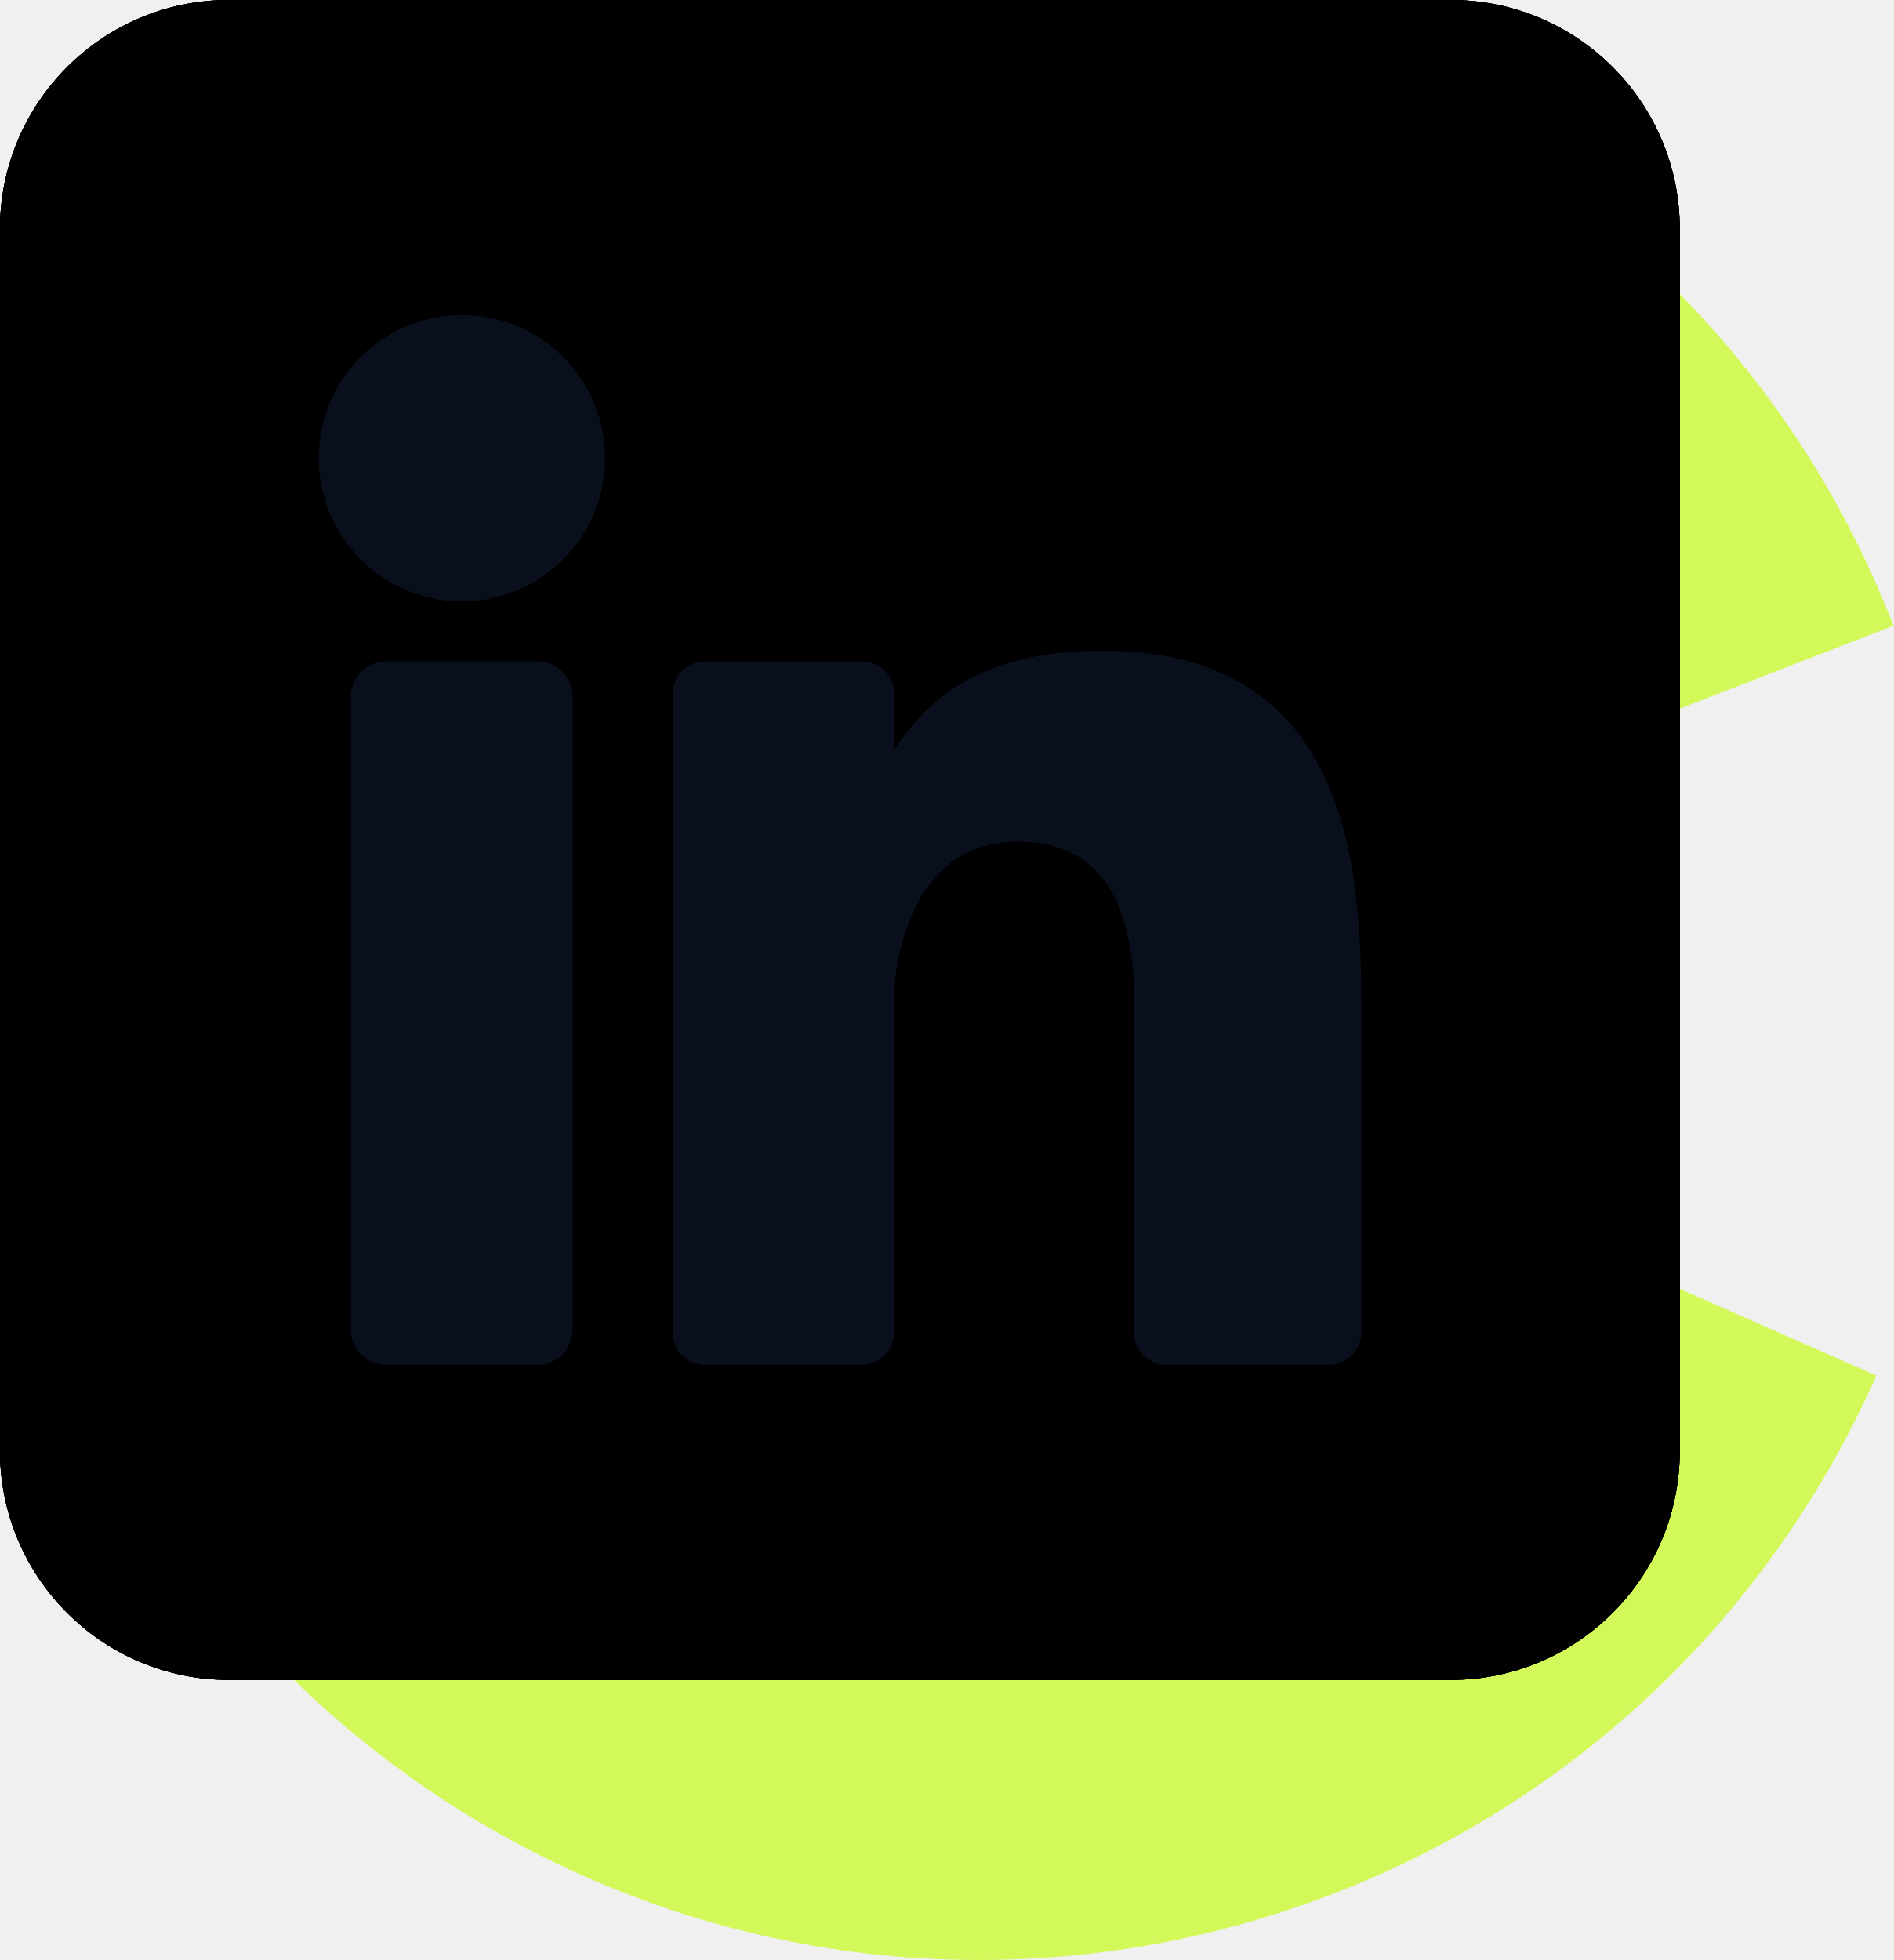
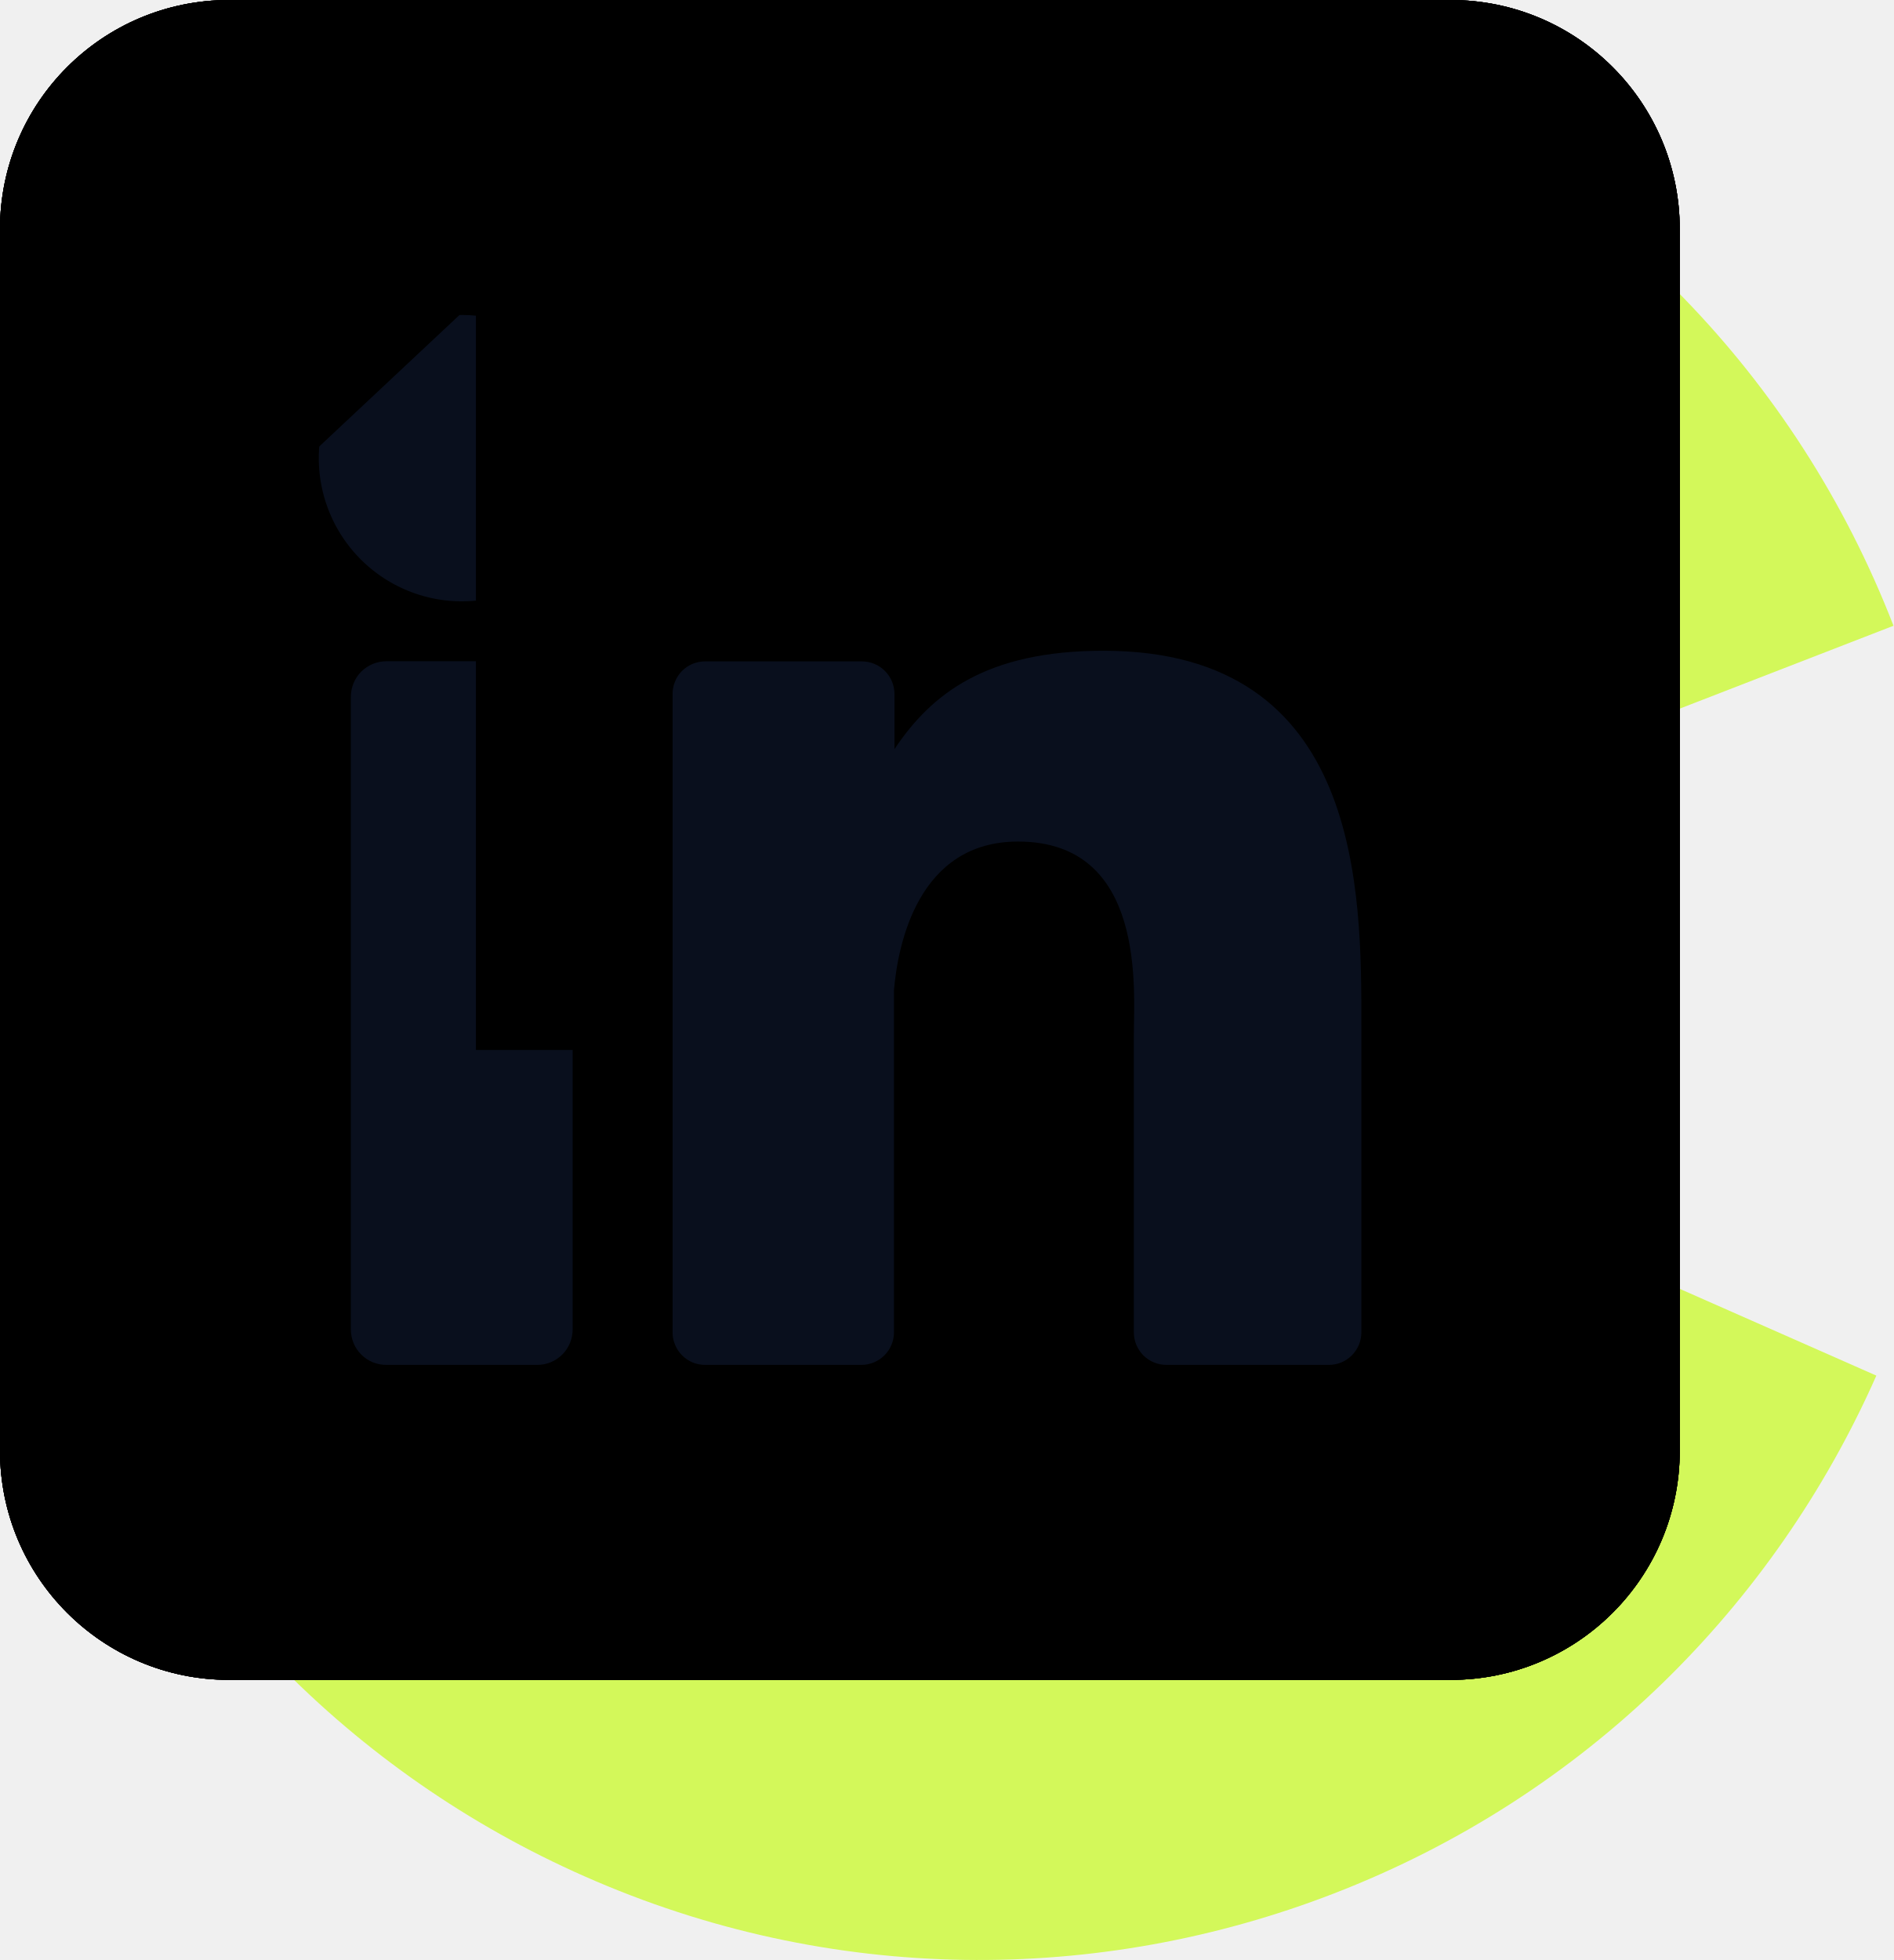
<svg xmlns="http://www.w3.org/2000/svg" width="27.054" height="28.002" viewBox="0 0 27.054 28.002" fill="none">
  <g id="logo">
    <path id="Ellipse 4" d="M27.054 8.94C25.658 5.339 22.93 2.643 19.651 1.196C16.119 -0.367 12.284 -0.344 8.942 0.951C5.339 2.344 2.643 5.072 1.196 8.351C-0.367 11.883 -0.344 15.719 0.951 19.06C2.344 22.663 5.072 25.359 8.351 26.806C11.883 28.369 15.718 28.346 19.06 27.051C22.663 25.658 25.359 22.93 26.809 19.653L14.001 14.001L27.054 8.94Z" fill="#D3F85A" fill-opacity="1" fill-rule="evenodd" />
    <circle id="Ellipse 5" cx="6.001" cy="14.001" r="2" fill="#090F1D" fill-opacity="1" />
  </g>
  <g id="clock">
    <path id="Vector" d="M12 22C6.48 22 2 17.52 2 12C2 6.48 6.48 2 12 2C17.52 2 22 6.48 22 12C22 17.52 17.52 22 12 22Z" stroke="#FFFFFF" stroke-opacity="1" stroke-width="1.5" stroke-linejoin="round" />
    <path id="Vector" d="M15.71 15.18L12.61 13.33C12.07 13.01 11.63 12.24 11.63 11.61L11.63 7.51" stroke="#FFFFFF" stroke-opacity="1" stroke-width="1.5" stroke-linejoin="round" stroke-linecap="round" />
    <g opacity="0" />
  </g>
  <g id="ether">
    <path id="Vector" d="M11.7 7C11.9 6.9 12.1 6.9 12.4 7L17.2 9.1C17.6 9.3 18 8.8 17.7 8.4L12.7 2.3C12.4 1.9 11.8 1.9 11.5 2.3L6.5 8.4C6.1 8.8 6.5 9.3 6.9 9.1L11.7 7Z" stroke="#FFFFFF" stroke-opacity="1" stroke-width="1.5" stroke-linejoin="round" />
    <path id="Vector" d="M11.7 17C11.9 17.1 12.1 17.1 12.4 17L17.2 14.9C17.6 14.7 18 15.2 17.7 15.6L12.7 21.7C12.4 22.1 11.8 22.1 11.5 21.7L6.5 15.6C6.1 15.2 6.5 14.7 6.9 14.9L11.7 17Z" stroke="#FFFFFF" stroke-opacity="1" stroke-width="1.5" stroke-linejoin="round" />
    <path id="Vector" d="M6.8 12L12 14.6L17.2 12L12 9.4L6.8 12Z" stroke="#FFFFFF" stroke-opacity="1" stroke-width="1.5" stroke-linejoin="round" />
    <g opacity="0">
      <path id="Vector" d="M24 0L24 24L0 24L0 0L24 0Z" stroke="#FFFFFF" stroke-opacity="1" stroke-width="1" />
    </g>
  </g>
  <g id="circle">
    <path id="A" d="M5.293 86.668L15.686 90.054L15.714 87.654L13.242 86.986L13.279 83.802L15.766 83.191L15.796 80.695L5.326 83.836L5.293 86.668ZM11.407 86.484L10.45 86.217Q9.669 85.984 8.807 85.781C8.222 85.636 7.653 85.496 7.1 85.361L7.101 85.297C7.647 85.165 8.213 85.033 8.802 84.901C9.39 84.759 9.946 84.621 10.471 84.489L11.433 84.26L11.407 86.484Z" fill="#FFFFFF" fill-opacity="1" fill-rule="evenodd" />
    <path id="r" d="M8.869 72.704L16.647 74.281L17.114 71.975L12.598 71.06Q11.878 70.588 11.659 70.054C11.506 69.685 11.458 69.355 11.518 69.062Q11.569 68.811 11.638 68.629C11.686 68.497 11.745 68.368 11.815 68.24L9.899 67.46C9.826 67.554 9.764 67.672 9.713 67.815C9.652 67.955 9.6 68.134 9.555 68.354Q9.434 68.95 9.706 69.625Q9.961 70.297 10.659 70.879L10.647 70.942L9.251 70.823L8.869 72.704Z" fill="#FFFFFF" fill-opacity="1" fill-rule="evenodd" />
    <path id="t" d="M19.516 61.716Q20.345 61.338 20.804 60.146Q21.011 59.608 21.076 59.17C21.124 58.869 21.154 58.612 21.167 58.4L19.437 58.128C19.439 58.243 19.429 58.371 19.409 58.512C19.393 58.643 19.362 58.768 19.316 58.888Q19.197 59.198 18.972 59.371Q18.883 59.439 18.777 59.486Q18.396 59.631 17.769 59.39L14.797 58.246L15.481 56.469L13.764 55.809L13.08 57.586L11.109 56.828L10.408 58.649L12.281 59.661L11.934 60.831L13.562 61.457L13.953 60.442L16.954 61.596Q18.239 62.09 19.254 61.812Q19.389 61.774 19.516 61.716Z" fill="#FFFFFF" fill-opacity="1" fill-rule="evenodd" />
    <path id="w" d="M17.068 48.413L24.803 51.074L26.268 48.821L23.996 46.504C23.724 46.238 23.445 45.981 23.161 45.732C22.883 45.475 22.586 45.199 22.269 44.904L22.303 44.85C22.702 45.02 23.075 45.18 23.423 45.33L24.484 45.752L27.533 46.875L29.032 44.568L23.416 38.647L22.23 40.471L24.906 43.107C25.196 43.385 25.488 43.651 25.781 43.905C26.079 44.15 26.378 44.414 26.677 44.697L26.643 44.751C26.262 44.593 25.888 44.445 25.519 44.307C25.156 44.16 24.784 44.02 24.4 43.885L20.826 42.631L19.719 44.335L22.325 47.078Q22.716 47.504 23.151 47.92C23.447 48.189 23.745 48.465 24.044 48.749L24.009 48.803C23.635 48.635 23.272 48.469 22.921 48.305Q22.394 48.058 21.845 47.816L18.341 46.454L17.068 48.413Z" fill="#FFFFFF" fill-opacity="1" fill-rule="evenodd" />
    <path id="o" d="M35.351 36.721C36.002 36.534 36.569 36.207 37.051 35.738Q37.429 35.371 37.69 34.934Q37.928 34.535 38.07 34.078Q38.147 33.815 38.185 33.546Q38.285 32.825 38.098 32.064Q37.83 31.008 36.915 30.068Q35.99 29.116 34.953 28.829C34.261 28.639 33.594 28.633 32.95 28.813Q32.454 28.944 32.023 29.19Q31.606 29.428 31.251 29.773Q30.935 30.08 30.701 30.44Q30.399 30.904 30.232 31.456C30.034 32.094 30.021 32.762 30.192 33.458Q30.449 34.503 31.375 35.455Q32.289 36.396 33.337 36.693Q34.093 36.901 34.816 36.821Q35.086 36.791 35.351 36.721ZM36.08 33.179C36.186 33.64 36.068 34.038 35.724 34.373Q35.441 34.648 35.112 34.724Q34.827 34.79 34.508 34.707Q33.821 34.505 33.107 33.771Q32.382 33.025 32.21 32.344Q32.136 32.023 32.21 31.74Q32.295 31.413 32.578 31.138Q32.843 30.881 33.153 30.802Q33.447 30.729 33.782 30.816Q34.47 30.995 35.195 31.741Q35.908 32.475 36.08 33.179Z" fill="#FFFFFF" fill-opacity="1" fill-rule="evenodd" />
    <path id="r" d="M40.345 22.361L44.761 28.955L46.715 27.646L44.151 23.817Q43.972 22.975 44.193 22.442C44.343 22.072 44.542 21.803 44.79 21.637Q45.003 21.495 45.18 21.415C45.307 21.355 45.44 21.305 45.579 21.263L44.767 19.361C44.649 19.376 44.522 19.416 44.386 19.481C44.244 19.538 44.08 19.628 43.894 19.753Q43.389 20.091 43.106 20.762Q42.815 21.419 42.901 22.325L42.848 22.36L41.94 21.293L40.345 22.361Z" fill="#FFFFFF" fill-opacity="1" fill-rule="evenodd" />
    <path id="k" d="M50.299 12.598L54.758 22.889L56.858 21.98L56.082 20.189L56.555 18.745L59.427 20.866L61.761 19.855L57.158 16.758L58.415 12.656L56.066 13.674L55.014 17.565L54.956 17.59L52.398 11.688L50.299 12.598Z" fill="#FFFFFF" fill-opacity="1" fill-rule="evenodd" />
    <path id="o" d="M68.953 17.467C69.605 17.653 70.259 17.674 70.916 17.532Q71.431 17.42 71.884 17.188Q72.297 16.975 72.659 16.662Q72.864 16.48 73.038 16.271Q73.505 15.713 73.749 14.969Q74.08 13.931 73.802 12.649Q73.52 11.351 72.792 10.559C72.306 10.032 71.743 9.674 71.101 9.485Q70.611 9.334 70.115 9.315Q69.635 9.296 69.151 9.401Q68.721 9.495 68.332 9.676Q67.83 9.91 67.396 10.29C66.89 10.727 66.526 11.286 66.303 11.968Q65.968 12.99 66.25 14.288Q66.528 15.57 67.26 16.377Q67.79 16.953 68.446 17.268Q68.691 17.386 68.953 17.467ZM71.446 14.846C71.293 15.294 70.981 15.569 70.512 15.671Q70.126 15.755 69.807 15.645Q69.531 15.55 69.304 15.311Q68.828 14.776 68.611 13.775Q68.39 12.759 68.605 12.09Q68.712 11.778 68.924 11.578Q69.169 11.345 69.555 11.262Q69.916 11.183 70.221 11.281Q70.51 11.374 70.747 11.625Q71.236 12.141 71.456 13.158Q71.674 14.158 71.446 14.846Z" fill="#FFFFFF" fill-opacity="1" fill-rule="evenodd" />
    <path id="f" d="M81.219 9.764L81.46 15.856L83.81 15.763L83.57 9.672L84.993 9.615L84.92 7.777L83.497 7.833L83.478 7.353Q83.454 6.746 83.684 6.481C83.837 6.293 84.057 6.194 84.345 6.182C84.473 6.177 84.606 6.188 84.746 6.214C84.886 6.23 85.026 6.262 85.166 6.31L85.53 4.566C85.357 4.509 85.13 4.454 84.851 4.401C84.571 4.348 84.266 4.328 83.936 4.341Q82.865 4.383 82.242 4.824Q81.888 5.074 81.652 5.407Q81.471 5.661 81.358 5.964Q81.097 6.663 81.13 7.51L81.148 7.942L80.096 8.063L80.164 9.806L81.219 9.764Z" fill="#FFFFFF" fill-opacity="1" fill-rule="evenodd" />
    <path id="t" d="M92.958 15.647Q93.527 16.359 94.795 16.513Q95.367 16.583 95.808 16.539C96.112 16.512 96.368 16.479 96.577 16.439L96.418 14.696C96.307 14.725 96.181 14.747 96.04 14.762C95.909 14.779 95.779 14.779 95.653 14.764Q95.322 14.724 95.1 14.547Q95.012 14.478 94.941 14.387Q94.707 14.053 94.788 13.386L95.172 10.225L97.062 10.454L97.284 8.628L95.394 8.398L95.649 6.302L93.711 6.066L93.186 8.13L91.968 8.079L91.757 9.81L92.838 9.941L92.45 13.134Q92.284 14.5 92.801 15.417Q92.871 15.538 92.958 15.647Z" fill="#FFFFFF" fill-opacity="1" fill-rule="evenodd" />
    <path id="h" d="M106.726 7.17L103.314 17.854L105.555 18.57L107.185 13.464Q107.663 13.23 108.026 13.144C108.272 13.077 108.537 13.089 108.821 13.18Q109.209 13.304 109.362 13.565Q109.401 13.632 109.425 13.709Q109.556 14.086 109.293 14.909L107.887 19.314L110.127 20.03L111.626 15.335Q112.079 13.918 111.773 12.93Q111.698 12.668 111.558 12.448Q111.163 11.828 110.253 11.537Q109.524 11.305 108.866 11.432Q108.835 11.438 108.804 11.444C108.36 11.538 107.955 11.666 107.59 11.829L108.129 10.507L108.967 7.885L106.726 7.17Z" fill="#FFFFFF" fill-opacity="1" fill-rule="evenodd" />
    <path id="e" d="M118.492 23.473C118.86 24.059 119.375 24.537 120.035 24.907Q120.649 25.252 121.422 25.411C121.938 25.516 122.44 25.547 122.929 25.504L122.942 23.878Q121.931 23.916 121.191 23.501Q120.62 23.181 120.321 22.693Q120.263 22.597 120.215 22.495C120.025 22.07 120.024 21.581 120.213 21.026L124.357 23.351C124.423 23.278 124.512 23.163 124.624 23.006C124.742 22.839 124.851 22.668 124.95 22.491Q125.482 21.542 125.562 20.615Q125.626 20.032 125.488 19.501Q125.406 19.181 125.251 18.881Q124.859 18.074 123.869 17.518Q123.637 17.388 123.391 17.297Q122.763 17.063 122.041 17.08Q121.827 17.082 121.616 17.109Q120.845 17.207 120.117 17.633Q119.202 18.184 118.568 19.314Q117.926 20.459 117.933 21.526Q117.936 22.16 118.132 22.727Q118.267 23.115 118.492 23.473ZM123.456 21.066L120.958 19.665Q121.438 19.072 121.995 18.962Q122.344 18.886 122.659 18.958Q122.853 19.003 123.034 19.105Q123.532 19.384 123.662 19.784Q123.691 19.876 123.701 19.974Q123.703 19.983 123.704 19.991Q123.772 20.503 123.456 21.066Z" fill="#FFFFFF" fill-opacity="1" fill-rule="evenodd" />
    <path id="w" d="M133.491 23.8L129.646 31.02L131.641 32.822L134.286 30.942C134.592 30.715 134.89 30.48 135.179 30.239C135.477 30.005 135.797 29.754 136.138 29.488L136.185 29.53C135.955 29.897 135.738 30.241 135.536 30.561L134.952 31.542L133.363 34.376L135.406 36.22L142.137 31.605L140.522 30.147L137.498 32.375C137.178 32.618 136.869 32.864 136.573 33.113C136.284 33.37 135.976 33.623 135.649 33.874L135.601 33.831C135.817 33.48 136.022 33.134 136.216 32.792C136.418 32.456 136.616 32.11 136.809 31.753L138.61 28.421L137.101 27.059L133.982 29.201Q133.5 29.521 133.02 29.885C132.708 30.135 132.389 30.386 132.062 30.636L132.014 30.593C132.238 30.25 132.459 29.917 132.677 29.597Q133.004 29.116 133.329 28.612L135.225 25.365L133.491 23.8Z" fill="#FFFFFF" fill-opacity="1" fill-rule="evenodd" />
    <path id="e" d="M142.174 43.685C142.254 44.373 142.511 45.026 142.947 45.645Q143.353 46.221 143.982 46.698C144.401 47.016 144.841 47.261 145.301 47.432L146.014 45.971Q145.085 45.569 144.597 44.876Q144.22 44.34 144.161 43.771Q144.15 43.66 144.15 43.546C144.162 43.081 144.373 42.639 144.782 42.221L147.518 46.106C147.609 46.069 147.739 46.003 147.908 45.91C148.086 45.811 148.258 45.703 148.424 45.586Q149.313 44.96 149.786 44.158Q150.095 43.659 150.2 43.121Q150.263 42.797 150.253 42.459Q150.248 41.562 149.594 40.633Q149.441 40.416 149.259 40.228Q148.793 39.746 148.134 39.45Q147.94 39.359 147.738 39.292Q147.001 39.048 146.16 39.118Q145.097 39.221 144.037 39.967Q142.964 40.722 142.509 41.688Q142.24 42.261 142.172 42.857Q142.125 43.266 142.174 43.685ZM147.691 43.656L146.042 41.314Q146.731 40.986 147.28 41.127Q147.629 41.209 147.882 41.411Q148.037 41.535 148.156 41.704Q148.486 42.172 148.43 42.588Q148.417 42.684 148.383 42.777Q148.381 42.785 148.378 42.793Q148.219 43.284 147.691 43.656Z" fill="#FFFFFF" fill-opacity="1" fill-rule="evenodd" />
    <path id="e" d="M149.267 55.422C149.212 56.112 149.338 56.803 149.646 57.495Q149.932 58.138 150.457 58.728C150.806 59.121 151.19 59.446 151.608 59.704L152.591 58.409Q151.758 57.834 151.413 57.059Q151.147 56.461 151.2 55.891Q151.21 55.779 151.233 55.669C151.335 55.215 151.627 54.822 152.11 54.491L154.04 58.833C154.137 58.814 154.277 58.775 154.461 58.716C154.655 58.653 154.844 58.581 155.03 58.498Q156.024 58.057 156.643 57.361Q157.043 56.932 157.25 56.425Q157.375 56.119 157.431 55.785Q157.6 54.905 157.138 53.867Q157.03 53.624 156.888 53.404Q156.525 52.841 155.936 52.423Q155.763 52.296 155.578 52.191Q154.902 51.809 154.063 51.714Q153 51.609 151.816 52.135Q150.617 52.668 149.984 53.527Q149.608 54.037 149.426 54.609Q149.301 55.001 149.267 55.422ZM154.685 56.463L153.522 53.846Q154.261 53.657 154.773 53.903Q155.099 54.05 155.308 54.297Q155.436 54.449 155.52 54.639Q155.753 55.161 155.617 55.558Q155.586 55.65 155.535 55.735Q155.531 55.742 155.527 55.75Q155.275 56.201 154.685 56.463Z" fill="#FFFFFF" fill-opacity="1" fill-rule="evenodd" />
    <path id="k" d="M164.259 64.43L153.32 66.912L153.827 69.143L155.73 68.711L157.061 69.443L154.446 71.873L155.009 74.354L158.903 70.403L162.702 72.396L162.136 69.899L158.506 68.147L158.492 68.085L164.765 66.662L164.259 64.43Z" fill="#FFFFFF" fill-opacity="1" fill-rule="evenodd" />
    <path id="A" d="M166.197 82.266L155.699 79.22L155.749 81.62L158.242 82.208L158.309 85.391L155.843 86.083L155.895 88.578L166.256 85.097L166.197 82.266ZM160.092 82.649L161.057 82.885Q161.846 83.093 162.713 83.267C163.303 83.393 163.876 83.514 164.433 83.631L164.435 83.695C163.894 83.845 163.331 83.995 162.748 84.146C162.164 84.308 161.613 84.463 161.093 84.613L160.138 84.873L160.092 82.649Z" fill="#FFFFFF" fill-opacity="1" fill-rule="evenodd" />
    <path id="r" d="M163.078 96.339L155.253 95.017L154.861 97.336L159.405 98.104Q160.14 98.552 160.376 99.079C160.542 99.442 160.6 99.771 160.55 100.066Q160.508 100.318 160.444 100.502C160.4 100.635 160.345 100.767 160.28 100.896L162.22 101.613C162.29 101.517 162.348 101.397 162.394 101.253C162.451 101.111 162.497 100.93 162.535 100.709Q162.636 100.11 162.343 99.444Q162.065 98.78 161.349 98.221L161.359 98.158L162.758 98.232L163.078 96.339Z" fill="#FFFFFF" fill-opacity="1" fill-rule="evenodd" />
    <path id="t" d="M152.796 107.668Q151.979 108.074 151.56 109.28Q151.371 109.824 151.32 110.264C151.282 110.567 151.26 110.825 151.254 111.037L152.992 111.252C152.987 111.137 152.992 111.009 153.007 110.867C153.019 110.736 153.046 110.61 153.088 110.489Q153.197 110.175 153.416 109.994Q153.503 109.923 153.607 109.873Q153.983 109.716 154.618 109.937L157.625 110.982L157 112.781L158.738 113.385L159.363 111.586L161.358 112.28L161.999 110.436L160.094 109.486L160.402 108.306L158.755 107.733L158.398 108.761L155.36 107.705Q154.06 107.253 153.054 107.564Q152.921 107.607 152.796 107.668Z" fill="#FFFFFF" fill-opacity="1" fill-rule="evenodd" />
    <path id="w" d="M155.676 120.885L147.858 118.477L146.468 120.778L148.815 123.019C149.096 123.276 149.382 123.524 149.674 123.763C149.96 124.011 150.267 124.277 150.593 124.561L150.56 124.616C150.156 124.459 149.778 124.312 149.426 124.173L148.351 123.786L145.268 122.763L143.844 125.118L149.65 130.853L150.776 128.991L148.016 126.443C147.717 126.175 147.417 125.919 147.116 125.675C146.809 125.44 146.502 125.185 146.193 124.912L146.227 124.857C146.612 125.003 146.991 125.139 147.364 125.264C147.731 125.399 148.109 125.527 148.496 125.649L152.109 126.786L153.16 125.047L150.466 122.39Q150.061 121.978 149.612 121.575C149.308 121.316 149.001 121.05 148.693 120.777L148.726 120.722C149.106 120.877 149.474 121.031 149.831 121.184Q150.365 121.413 150.921 121.637L154.468 122.884L155.676 120.885Z" fill="#FFFFFF" fill-opacity="1" fill-rule="evenodd" />
    <path id="o" d="M137.785 133.166C137.14 133.375 136.584 133.721 136.118 134.205Q135.752 134.584 135.505 135.029Q135.28 135.436 135.154 135.897Q135.085 136.163 135.056 136.433Q134.979 137.157 135.191 137.911Q135.494 138.957 136.438 139.868Q137.395 140.789 138.44 141.041C139.138 141.209 139.805 141.193 140.442 140.993Q140.934 140.846 141.357 140.586Q141.766 140.334 142.11 139.977Q142.415 139.66 142.637 139.293Q142.924 138.819 143.073 138.262C143.25 137.617 143.241 136.95 143.047 136.26Q142.757 135.224 141.8 134.302Q140.855 133.392 139.798 133.129Q139.037 132.945 138.316 133.049Q138.048 133.088 137.785 133.166ZM137.172 136.731C137.05 136.273 137.156 135.871 137.489 135.526Q137.763 135.241 138.089 135.155Q138.371 135.08 138.693 135.152Q139.387 135.332 140.124 136.042Q140.873 136.764 141.067 137.439Q141.151 137.758 141.087 138.043Q141.012 138.372 140.738 138.656Q140.482 138.922 140.174 139.011Q139.883 139.094 139.546 139.018Q138.853 138.861 138.104 138.139Q137.366 137.429 137.172 136.731Z" fill="#FFFFFF" fill-opacity="1" fill-rule="evenodd" />
    <path id="r" d="M133.262 147.682L128.633 141.236L126.722 142.608L129.41 146.351Q129.617 147.187 129.414 147.727C129.276 148.102 129.086 148.377 128.843 148.551Q128.635 148.7 128.46 148.786C128.335 148.85 128.204 148.905 128.066 148.951L128.94 150.825C129.058 150.806 129.183 150.762 129.317 150.692C129.457 150.631 129.618 150.535 129.8 150.405Q130.294 150.05 130.554 149.371Q130.824 148.704 130.708 147.802L130.76 147.765L131.702 148.802L133.262 147.682Z" fill="#FFFFFF" fill-opacity="1" fill-rule="evenodd" />
    <path id="k" d="M123.632 157.765L118.839 147.624L116.771 148.602L117.605 150.367L117.179 151.825L114.239 149.799L111.939 150.886L116.641 153.831L115.518 157.972L117.833 156.878L118.757 152.955L118.815 152.927L121.563 158.743L123.632 157.765Z" fill="#FFFFFF" fill-opacity="1" fill-rule="evenodd" />
    <path id="o" d="M104.829 153.508C104.171 153.343 103.517 153.343 102.865 153.507Q102.354 153.635 101.909 153.882Q101.503 154.108 101.151 154.433Q100.952 154.622 100.785 154.836Q100.337 155.409 100.117 156.161Q99.82 157.209 100.14 158.481Q100.464 159.769 101.218 160.537C101.72 161.048 102.295 161.388 102.942 161.555Q103.437 161.69 103.934 161.693Q104.413 161.696 104.894 161.575Q105.321 161.468 105.704 161.274Q106.198 161.024 106.62 160.63C107.111 160.177 107.457 159.606 107.657 158.917Q107.959 157.885 107.635 156.597Q107.315 155.324 106.557 154.542Q106.008 153.983 105.342 153.69Q105.094 153.58 104.829 153.508ZM102.423 156.208C102.562 155.755 102.864 155.47 103.329 155.353Q103.712 155.257 104.035 155.356Q104.314 155.442 104.548 155.674Q105.042 156.193 105.292 157.186Q105.545 158.195 105.352 158.87Q105.255 159.185 105.05 159.393Q104.813 159.633 104.43 159.729Q104.071 159.819 103.764 159.731Q103.472 159.648 103.226 159.405Q102.721 158.905 102.468 157.896Q102.218 156.903 102.423 156.208Z" fill="#FFFFFF" fill-opacity="1" fill-rule="evenodd" />
    <path id="f" d="M92.82 161.606L92.381 155.526L90.035 155.695L90.475 161.775L89.054 161.878L89.187 163.713L90.607 163.611L90.642 164.089Q90.685 164.696 90.464 164.968C90.318 165.161 90.101 165.267 89.814 165.288C89.686 165.297 89.552 165.291 89.411 165.269C89.272 165.258 89.13 165.23 88.988 165.187L88.682 166.942C88.857 166.993 89.085 167.041 89.366 167.085C89.647 167.129 89.953 167.139 90.282 167.115Q91.352 167.038 91.96 166.577Q92.305 166.316 92.531 165.975Q92.703 165.715 92.806 165.409Q93.044 164.702 92.983 163.856L92.952 163.425L93.999 163.269L93.874 161.53L92.82 161.606Z" fill="#FFFFFF" fill-opacity="1" fill-rule="evenodd" />
    <path id="t" d="M80.896 156.11Q80.304 155.416 79.032 155.304Q78.458 155.253 78.019 155.311C77.716 155.348 77.461 155.39 77.253 155.435L77.469 157.173C77.579 157.14 77.704 157.114 77.845 157.094C77.976 157.074 78.105 157.069 78.232 157.08Q78.563 157.109 78.791 157.278Q78.882 157.345 78.956 157.433Q79.2 157.76 79.141 158.429L78.86 161.601L76.963 161.433L76.801 163.266L78.698 163.434L78.512 165.538L80.456 165.71L80.913 163.63L82.133 163.641L82.287 161.904L81.203 161.808L81.486 158.605Q81.608 157.234 81.061 156.335Q80.986 156.215 80.896 156.11Z" fill="#FFFFFF" fill-opacity="1" fill-rule="evenodd" />
    <path id="h" d="M67.412 165.032L70.473 154.242L68.211 153.6L66.748 158.756Q66.278 159.005 65.918 159.103C65.674 159.178 65.409 159.175 65.122 159.093Q64.73 158.982 64.569 158.726Q64.528 158.66 64.501 158.584Q64.358 158.211 64.594 157.38L65.856 152.931L63.593 152.289L62.248 157.03Q61.842 158.462 62.18 159.439Q62.263 159.698 62.411 159.914Q62.825 160.52 63.745 160.781Q64.48 160.99 65.135 160.842Q65.165 160.835 65.195 160.827C65.636 160.719 66.037 160.578 66.397 160.403L65.9 161.742L65.149 164.39L67.412 165.032Z" fill="#FFFFFF" fill-opacity="1" fill-rule="evenodd" />
    <path id="e" d="M55.121 149.121C54.733 148.547 54.203 148.086 53.531 147.738Q52.906 147.413 52.128 147.28C51.61 147.191 51.106 147.176 50.619 147.236L50.659 148.861Q51.669 148.79 52.422 149.181Q53.003 149.482 53.317 149.96Q53.379 150.054 53.431 150.155C53.634 150.573 53.651 151.062 53.48 151.623L49.262 149.434C49.199 149.509 49.114 149.627 49.007 149.788C48.894 149.958 48.791 150.133 48.698 150.313Q48.197 151.279 48.147 152.208Q48.103 152.793 48.257 153.319Q48.35 153.636 48.515 153.931Q48.933 154.725 49.941 155.248Q50.177 155.37 50.425 155.454Q51.061 155.667 51.782 155.626Q51.996 155.617 52.206 155.583Q52.973 155.46 53.687 155.011Q54.583 154.43 55.18 153.28Q55.784 152.115 55.743 151.048Q55.719 150.415 55.504 149.855Q55.357 149.471 55.121 149.121ZM50.237 151.689L52.78 153.008Q52.32 153.616 51.767 153.744Q51.42 153.832 51.103 153.769Q50.907 153.731 50.724 153.635Q50.216 153.372 50.074 152.977Q50.041 152.886 50.028 152.787Q50.026 152.779 50.025 152.771Q49.94 152.262 50.237 151.689Z" fill="#FFFFFF" fill-opacity="1" fill-rule="evenodd" />
    <path id="w" d="M40.119 149.283L43.726 141.941L41.673 140.206L39.091 142.172C38.793 142.408 38.503 142.652 38.221 142.903C37.931 143.147 37.62 143.408 37.288 143.685L37.239 143.644C37.457 143.27 37.662 142.92 37.855 142.593L38.406 141.593L39.901 138.709L37.8 136.932L31.223 141.765L32.885 143.169L35.834 140.844C36.146 140.591 36.446 140.335 36.735 140.076C37.015 139.81 37.315 139.547 37.634 139.285L37.682 139.326C37.478 139.684 37.284 140.037 37.102 140.386C36.911 140.727 36.725 141.08 36.543 141.443L34.852 144.832L36.404 146.144L39.452 143.901Q39.923 143.566 40.391 143.186C40.694 142.926 41.005 142.666 41.324 142.404L41.373 142.445C41.16 142.796 40.95 143.136 40.743 143.463Q40.432 143.955 40.124 144.469L38.335 147.775L40.119 149.283Z" fill="#FFFFFF" fill-opacity="1" fill-rule="evenodd" />
    <path id="e" d="M30.791 129.692C30.689 129.008 30.41 128.363 29.954 127.758Q29.531 127.196 28.886 126.74C28.457 126.436 28.009 126.206 27.544 126.049L26.879 127.533Q27.82 127.905 28.331 128.582Q28.725 129.105 28.803 129.671Q28.818 129.783 28.821 129.896C28.824 130.361 28.628 130.809 28.232 131.241L25.371 127.447C25.282 127.488 25.154 127.557 24.988 127.656C24.813 127.761 24.645 127.874 24.483 127.996Q23.614 128.651 23.169 129.469Q22.876 129.977 22.788 130.518Q22.736 130.844 22.757 131.182Q22.791 132.077 23.475 132.985Q23.635 133.196 23.823 133.379Q24.305 133.846 24.972 134.12Q25.17 134.204 25.374 134.264Q26.119 134.484 26.957 134.387Q28.016 134.25 29.051 133.469Q30.098 132.68 30.521 131.699Q30.772 131.118 30.821 130.52Q30.854 130.11 30.791 129.692ZM25.278 129.902L27.003 132.188Q26.325 132.539 25.771 132.415Q25.42 132.345 25.161 132.152Q25.002 132.033 24.877 131.867Q24.533 131.411 24.575 130.993Q24.585 130.897 24.615 130.802Q24.617 130.794 24.62 130.786Q24.763 130.29 25.278 129.902Z" fill="#FFFFFF" fill-opacity="1" fill-rule="evenodd" />
    <path id="e" d="M23.319 118.194C23.352 117.502 23.203 116.816 22.873 116.134Q22.566 115.5 22.023 114.928C21.66 114.547 21.266 114.234 20.839 113.99L19.899 115.316Q20.751 115.864 21.121 116.627Q21.406 117.217 21.372 117.787Q21.365 117.899 21.346 118.011C21.259 118.468 20.98 118.87 20.508 119.217L18.437 114.94C18.341 114.962 18.203 115.006 18.02 115.07C17.829 115.139 17.642 115.218 17.459 115.306Q16.48 115.781 15.884 116.496Q15.499 116.938 15.308 117.452Q15.193 117.761 15.148 118.096Q15.008 118.982 15.503 120.004Q15.619 120.243 15.768 120.459Q16.15 121.01 16.752 121.409Q16.929 121.529 17.117 121.628Q17.805 121.988 18.647 122.055Q19.712 122.126 20.879 121.561Q22.06 120.99 22.665 120.11Q23.024 119.588 23.187 119.011Q23.299 118.615 23.319 118.194ZM17.87 117.33L19.118 119.907Q18.385 120.12 17.866 119.891Q17.535 119.754 17.319 119.514Q17.185 119.367 17.095 119.18Q16.846 118.666 16.968 118.264Q16.997 118.171 17.045 118.085Q17.048 118.077 17.052 118.07Q17.289 117.611 17.87 117.33Z" fill="#FFFFFF" fill-opacity="1" fill-rule="evenodd" />
    <path id="k" d="M8.042 109.679L18.893 106.842L18.314 104.629L16.426 105.122L15.072 104.434L17.606 101.92L16.963 99.458L13.199 103.535L9.337 101.667L9.985 104.143L13.67 105.777L13.686 105.838L7.463 107.465L8.042 109.679Z" fill="#FFFFFF" fill-opacity="1" fill-rule="evenodd" />
    <path id=" " d="" fill="#FFFFFF" fill-opacity="1" fill-rule="evenodd" />
    <path id=" " d="" fill="#FFFFFF" fill-opacity="1" fill-rule="evenodd" />
  </g>
  <g id="facebook">
    <path id="Vector" d="M3.273 0L20.727 0C22.535 0 24 1.465 24 3.273L24 20.727C24 22.535 22.535 24 20.727 24L3.273 24C1.465 24 0 22.535 0 20.727L0 3.273C0 1.465 1.465 0 3.273 0Z" fill="currentColor" fill-opacity="1" fill-rule="evenodd" />
    <path id="Vector" d="M15.802 10.579L15.56 12.67C15.55 12.765 15.506 12.853 15.435 12.918C15.364 12.982 15.272 13.019 15.176 13.02L12.994 13.02L12.983 19.218C12.984 19.291 12.956 19.362 12.905 19.415C12.854 19.468 12.784 19.498 12.71 19.5L10.5 19.5C10.463 19.5 10.427 19.493 10.393 19.478C10.359 19.464 10.329 19.443 10.303 19.416C10.278 19.39 10.258 19.358 10.245 19.324C10.232 19.29 10.226 19.253 10.227 19.216L10.227 13.02L8.591 13.02C8.54 13.02 8.489 13.009 8.441 12.989C8.394 12.969 8.351 12.939 8.315 12.902C8.279 12.866 8.251 12.822 8.232 12.775C8.213 12.727 8.203 12.676 8.204 12.625L8.195 10.534C8.195 10.482 8.204 10.431 8.223 10.383C8.242 10.335 8.271 10.292 8.307 10.255C8.343 10.218 8.386 10.188 8.433 10.168C8.48 10.148 8.531 10.137 8.583 10.136L10.227 10.136L10.227 8.118C10.227 5.775 11.618 4.5 13.658 4.5L15.33 4.5C15.382 4.501 15.433 4.511 15.48 4.532C15.528 4.552 15.571 4.581 15.607 4.618C15.643 4.655 15.672 4.699 15.691 4.747C15.71 4.795 15.719 4.846 15.719 4.898L15.719 6.657C15.719 6.709 15.71 6.76 15.691 6.808C15.672 6.856 15.643 6.9 15.607 6.937C15.571 6.974 15.528 7.004 15.48 7.024C15.433 7.044 15.382 7.055 15.33 7.055L14.305 7.055C13.196 7.055 12.98 7.601 12.98 8.389L12.98 10.136L15.417 10.136C15.473 10.137 15.527 10.149 15.578 10.172C15.628 10.196 15.673 10.229 15.709 10.271C15.745 10.313 15.772 10.362 15.788 10.415C15.804 10.468 15.809 10.524 15.802 10.579Z" fill="#090F1D" fill-opacity="1" fill-rule="nonzero" />
  </g>
  <g id="telegram">
    <path id="Vector" d="M3.273 0L20.727 0C22.535 0 24 1.465 24 3.273L24 20.727C24 22.535 22.535 24 20.727 24L3.273 24C1.465 24 0 22.535 0 20.727L0 3.273C0 1.465 1.465 0 3.273 0Z" fill="currentColor" fill-opacity="1" fill-rule="evenodd" />
    <path id="Vector" d="M18.537 6.204L18.289 6.294L4.819 11.148C4.724 11.177 4.641 11.237 4.583 11.319C4.526 11.401 4.497 11.499 4.502 11.599C4.506 11.699 4.544 11.794 4.608 11.871C4.673 11.947 4.761 11.999 4.859 12.02L8.345 12.975L8.996 14.884L9.646 16.793C9.684 16.887 9.743 16.97 9.82 17.035C9.897 17.1 9.988 17.146 10.087 17.168C10.185 17.19 10.287 17.187 10.385 17.161C10.482 17.134 10.571 17.084 10.645 17.015L12.446 15.313L15.983 17.712C16.416 18.007 17.032 17.788 17.142 17.303L19.485 6.952C19.599 6.439 19.06 6.017 18.537 6.204ZM16.818 8.502L10.732 13.477L10.445 13.711C10.383 13.761 10.341 13.833 10.331 13.913L10.267 14.442L10.091 15.928C10.092 15.947 10.087 15.964 10.075 15.978C10.063 15.992 10.046 16.001 10.028 16.002C10.01 16.003 9.992 15.998 9.978 15.986C9.965 15.974 9.956 15.957 9.955 15.939L9.46 14.454L8.948 12.934C8.927 12.866 8.929 12.792 8.956 12.725C8.983 12.659 9.032 12.604 9.095 12.57L15.428 8.94L16.62 8.258C16.793 8.157 16.971 8.377 16.818 8.502Z" fill="#090F1D" fill-opacity="1" fill-rule="nonzero" />
  </g>
  <g id="twitter">
    <path id="Vector" d="M3.273 0L20.727 0C22.535 0 24 1.465 24 3.273L24 20.727C24 22.535 22.535 24 20.727 24L3.273 24C1.465 24 0 22.535 0 20.727L0 3.273C0 1.465 1.465 0 3.273 0Z" fill="currentColor" fill-opacity="1" fill-rule="evenodd" />
    <path id="Vector" d="M19.471 7.46C19.115 7.992 18.682 8.468 18.185 8.872C18.121 8.923 18.069 8.988 18.033 9.062C17.998 9.136 17.979 9.217 17.98 9.3L17.98 9.35C17.974 10.422 17.777 11.484 17.399 12.487C17.009 13.537 16.43 14.508 15.69 15.35C14.7 16.478 13.426 17.319 12 17.786C11.06 18.091 10.078 18.244 9.09 18.238C7.525 18.237 5.989 17.822 4.636 17.036C4.588 17.008 4.55 16.965 4.528 16.914C4.506 16.863 4.501 16.806 4.515 16.752C4.529 16.699 4.56 16.651 4.604 16.618C4.647 16.584 4.701 16.566 4.756 16.567L5.13 16.567C6.319 16.566 7.481 16.211 8.467 15.545C7.879 15.449 7.33 15.193 6.878 14.806C6.426 14.418 6.09 13.913 5.906 13.347C5.897 13.319 5.895 13.289 5.901 13.261C5.907 13.232 5.921 13.205 5.94 13.183C5.959 13.161 5.984 13.145 6.012 13.135C6.04 13.126 6.069 13.123 6.098 13.129C6.278 13.163 6.461 13.18 6.644 13.181L6.712 13.181C6.142 12.919 5.661 12.498 5.326 11.969C4.991 11.439 4.816 10.824 4.823 10.197C4.824 10.168 4.832 10.139 4.846 10.114C4.861 10.088 4.882 10.067 4.908 10.052C4.933 10.037 4.962 10.029 4.991 10.029C5.021 10.028 5.05 10.036 5.075 10.05C5.306 10.179 5.554 10.275 5.812 10.336C5.302 9.832 4.974 9.173 4.879 8.462C4.784 7.751 4.927 7.029 5.287 6.409C5.301 6.386 5.32 6.367 5.342 6.353C5.365 6.338 5.391 6.33 5.417 6.328C5.444 6.325 5.471 6.33 5.495 6.34C5.52 6.35 5.542 6.365 5.56 6.386C6.274 7.269 7.158 7.999 8.16 8.533C9.162 9.068 10.261 9.396 11.392 9.498L11.404 9.498C11.421 9.497 11.437 9.493 11.453 9.486C11.468 9.479 11.481 9.469 11.493 9.457C11.504 9.444 11.512 9.43 11.517 9.414C11.521 9.398 11.523 9.382 11.521 9.365C11.479 8.969 11.505 8.569 11.598 8.182C11.679 7.843 11.817 7.52 12.007 7.227C12.404 6.603 13.01 6.139 13.717 5.918C14.048 5.814 14.393 5.761 14.741 5.76C15.529 5.759 16.29 6.046 16.88 6.567C16.956 6.634 17.052 6.672 17.153 6.673C17.186 6.673 17.219 6.668 17.251 6.66C17.807 6.519 18.339 6.299 18.832 6.007C18.861 5.989 18.896 5.982 18.93 5.984C18.964 5.987 18.997 6 19.023 6.021C19.05 6.042 19.07 6.071 19.08 6.104C19.09 6.137 19.09 6.172 19.08 6.204C18.915 6.72 18.622 7.187 18.229 7.56C18.584 7.475 18.93 7.358 19.263 7.211C19.296 7.196 19.334 7.192 19.37 7.2C19.405 7.209 19.438 7.228 19.461 7.257C19.485 7.285 19.499 7.32 19.5 7.357C19.502 7.393 19.492 7.43 19.471 7.46Z" fill="#090F1D" fill-opacity="1" fill-rule="nonzero" />
  </g>
  <g id="linkedIn">
    <path id="Vector" d="M3.273 0L20.727 0C22.535 0 24 1.465 24 3.273L24 20.727C24 22.535 22.535 24 20.727 24L3.273 24C1.465 24 0 22.535 0 20.727L0 3.273C0 1.465 1.465 0 3.273 0Z" fill="currentColor" fill-opacity="1" fill-rule="evenodd" />
    <path id="Vector" d="M8.645 6.545C8.645 6.95 8.526 7.345 8.301 7.682C8.076 8.018 7.757 8.28 7.383 8.435C7.009 8.59 6.598 8.631 6.201 8.552C5.804 8.473 5.44 8.278 5.154 7.992C4.868 7.706 4.673 7.341 4.594 6.945C4.515 6.548 4.555 6.136 4.71 5.763C4.865 5.389 5.127 5.069 5.464 4.845C5.8 4.62 6.196 4.5 6.6 4.5C7.143 4.5 7.663 4.716 8.046 5.099C8.43 5.483 8.645 6.003 8.645 6.545ZM8.182 9.955L8.182 18.991C8.182 19.058 8.169 19.124 8.144 19.186C8.119 19.247 8.082 19.304 8.035 19.351C7.988 19.398 7.932 19.436 7.87 19.461C7.809 19.487 7.743 19.5 7.676 19.5L5.52 19.5C5.453 19.5 5.387 19.487 5.326 19.462C5.264 19.436 5.208 19.399 5.161 19.352C5.114 19.305 5.076 19.249 5.051 19.187C5.026 19.125 5.013 19.059 5.013 18.993L5.013 9.955C5.013 9.82 5.066 9.691 5.161 9.596C5.256 9.501 5.386 9.447 5.52 9.447L7.676 9.447C7.81 9.448 7.939 9.501 8.034 9.596C8.129 9.691 8.182 9.82 8.182 9.955ZM19.451 14.659L19.451 19.034C19.451 19.095 19.439 19.156 19.416 19.212C19.392 19.269 19.358 19.32 19.315 19.364C19.271 19.407 19.22 19.442 19.163 19.465C19.107 19.488 19.046 19.5 18.985 19.5L16.666 19.5C16.605 19.5 16.544 19.488 16.488 19.465C16.431 19.442 16.38 19.407 16.336 19.364C16.293 19.32 16.259 19.269 16.235 19.212C16.212 19.156 16.2 19.095 16.2 19.034L16.2 14.794C16.2 14.161 16.386 12.023 14.546 12.023C13.121 12.023 12.83 13.486 12.773 14.144L12.773 19.034C12.773 19.156 12.725 19.274 12.639 19.361C12.553 19.448 12.436 19.498 12.314 19.5L10.075 19.5C10.013 19.5 9.953 19.488 9.896 19.465C9.84 19.441 9.788 19.407 9.745 19.363C9.702 19.32 9.668 19.269 9.645 19.212C9.621 19.155 9.609 19.095 9.61 19.034L9.61 9.915C9.609 9.854 9.621 9.793 9.645 9.737C9.668 9.68 9.702 9.629 9.745 9.585C9.788 9.542 9.84 9.508 9.896 9.484C9.953 9.461 10.013 9.449 10.075 9.449L12.314 9.449C12.437 9.449 12.556 9.498 12.643 9.585C12.731 9.673 12.78 9.791 12.78 9.915L12.78 10.703C13.309 9.91 14.093 9.297 15.766 9.297C19.473 9.297 19.451 12.758 19.451 14.659Z" fill="#090F1D" fill-opacity="1" fill-rule="nonzero" />
  </g>
+   <g id="arrowTop">
+     <path d="M6.8 4.28L6.8 15L9.19 15L9.19 4.28L14.31 9.08L16 7.5L8 0L0 7.5L1.68 9.08L6.8 4.28Z" fill="currentColor" fill-opacity="1" fill-rule="nonzero" />
+   </g>
</svg>
